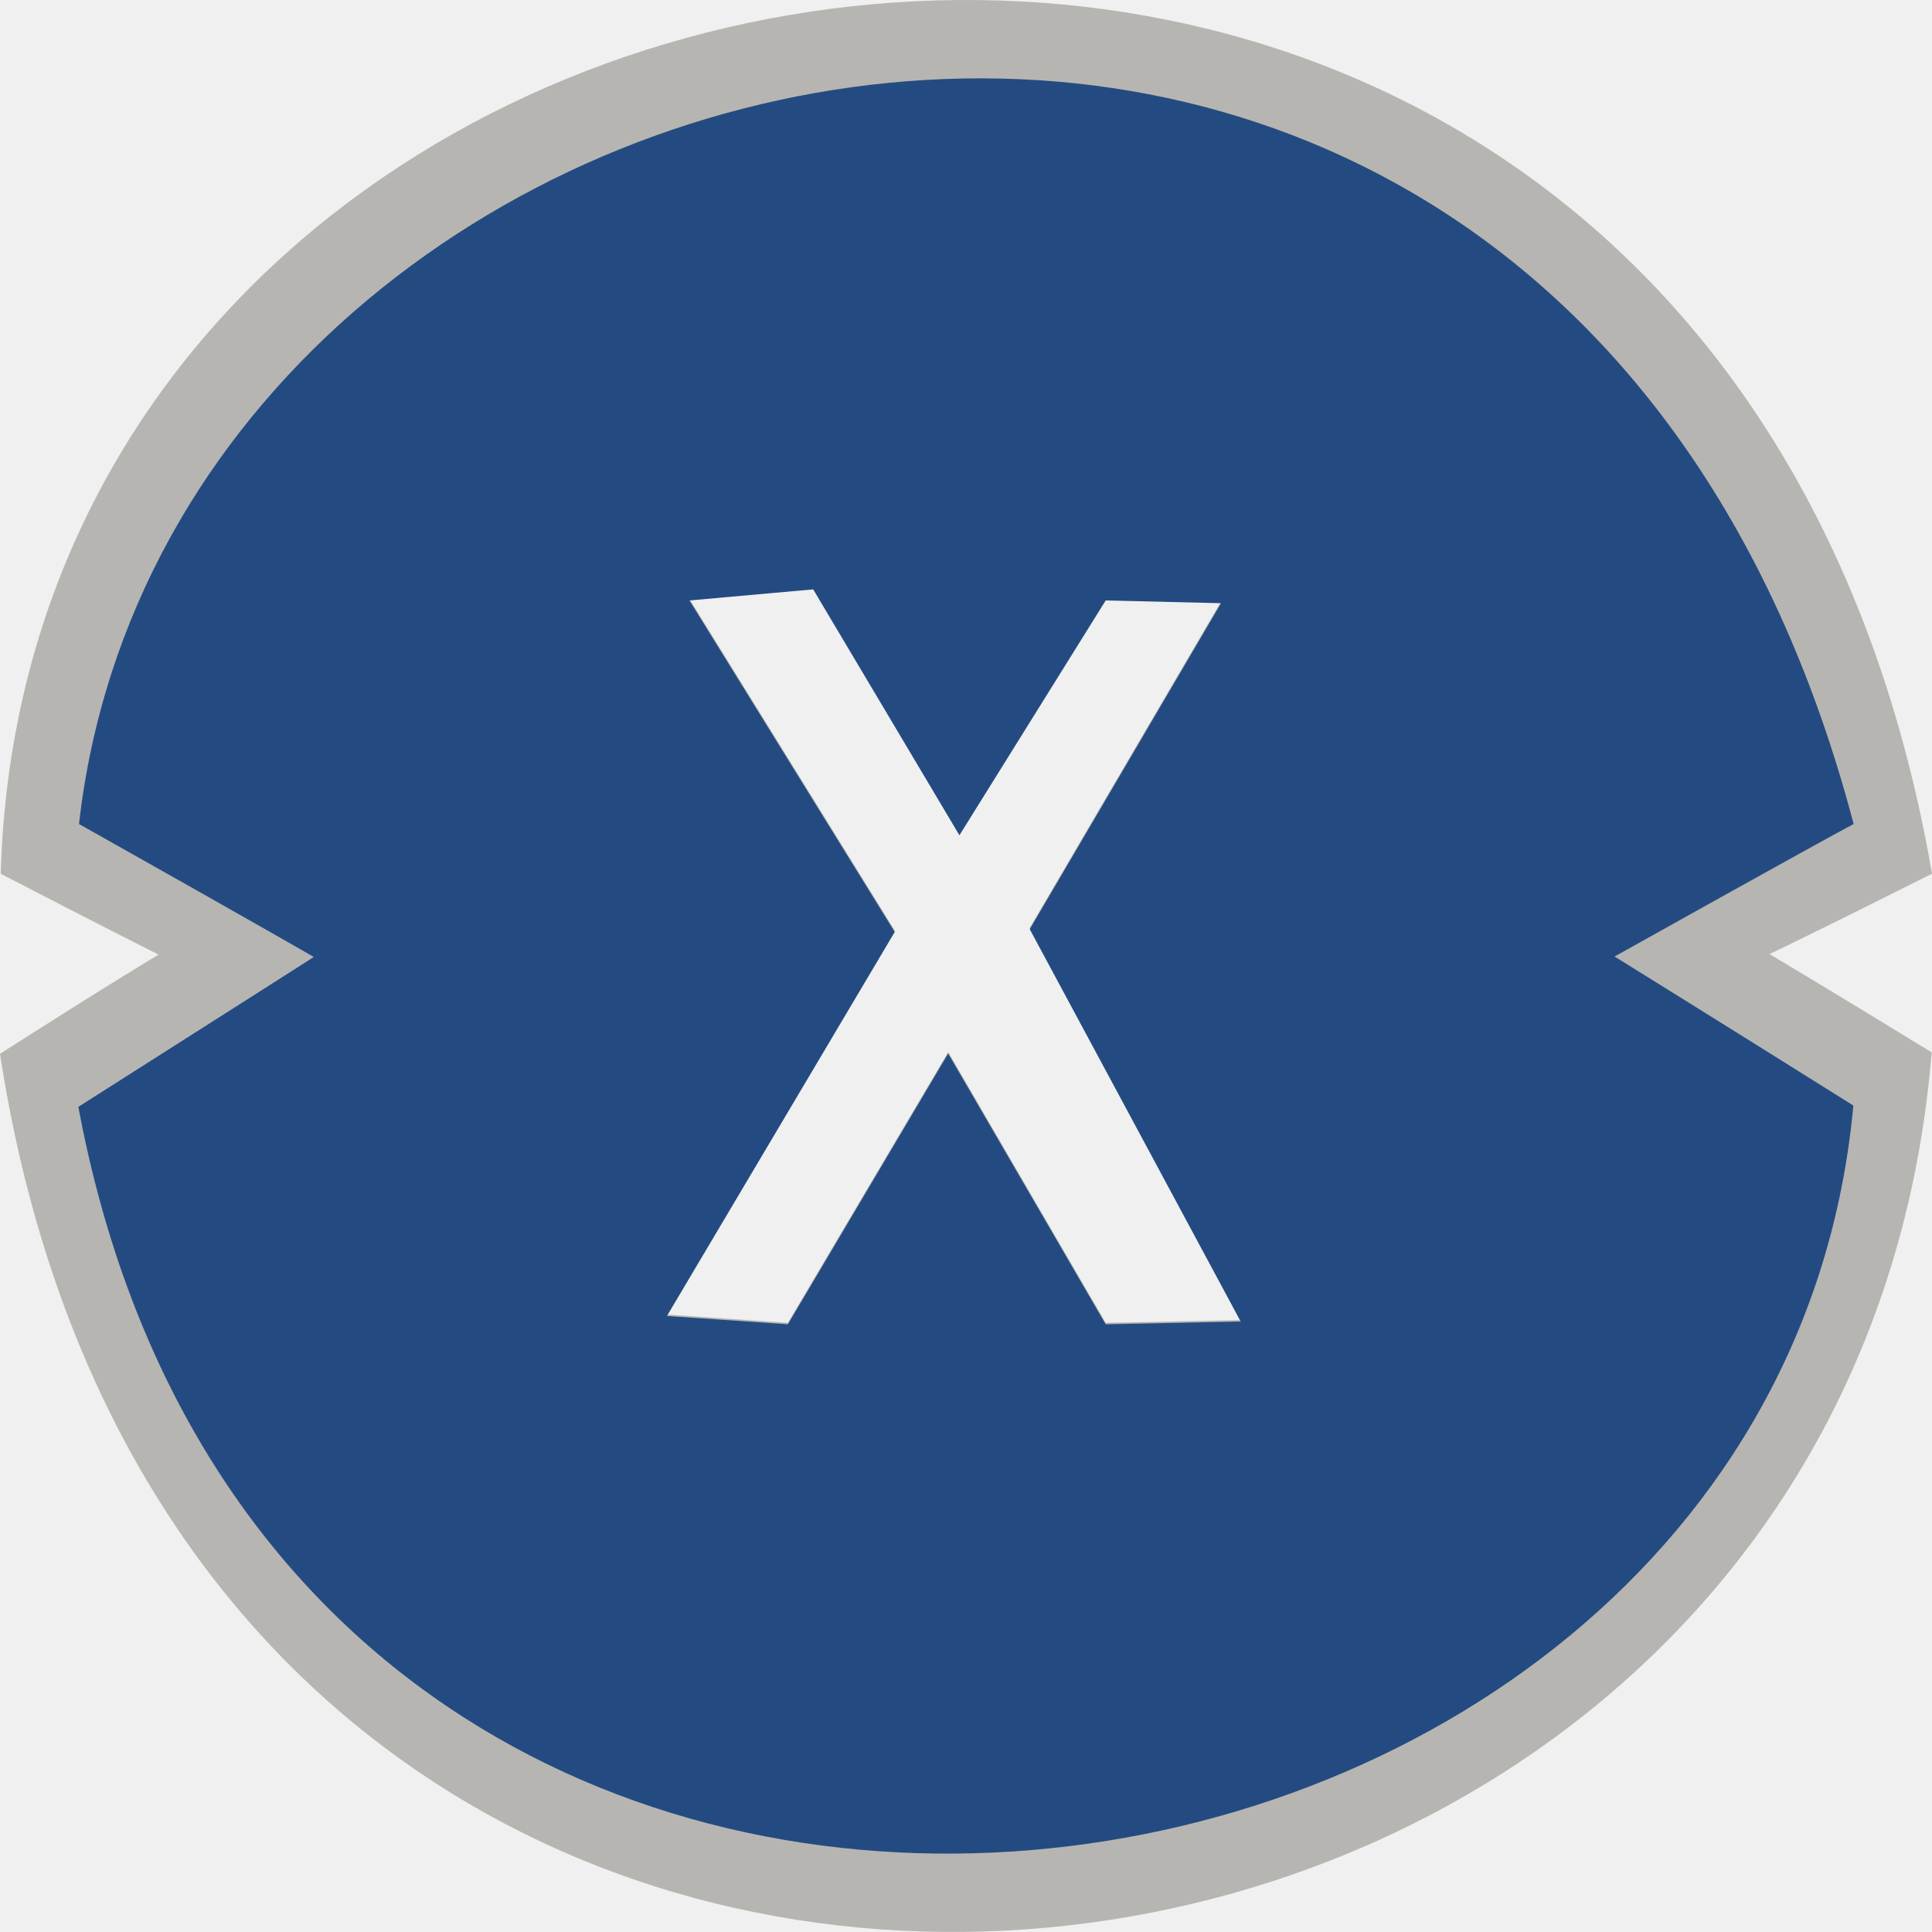
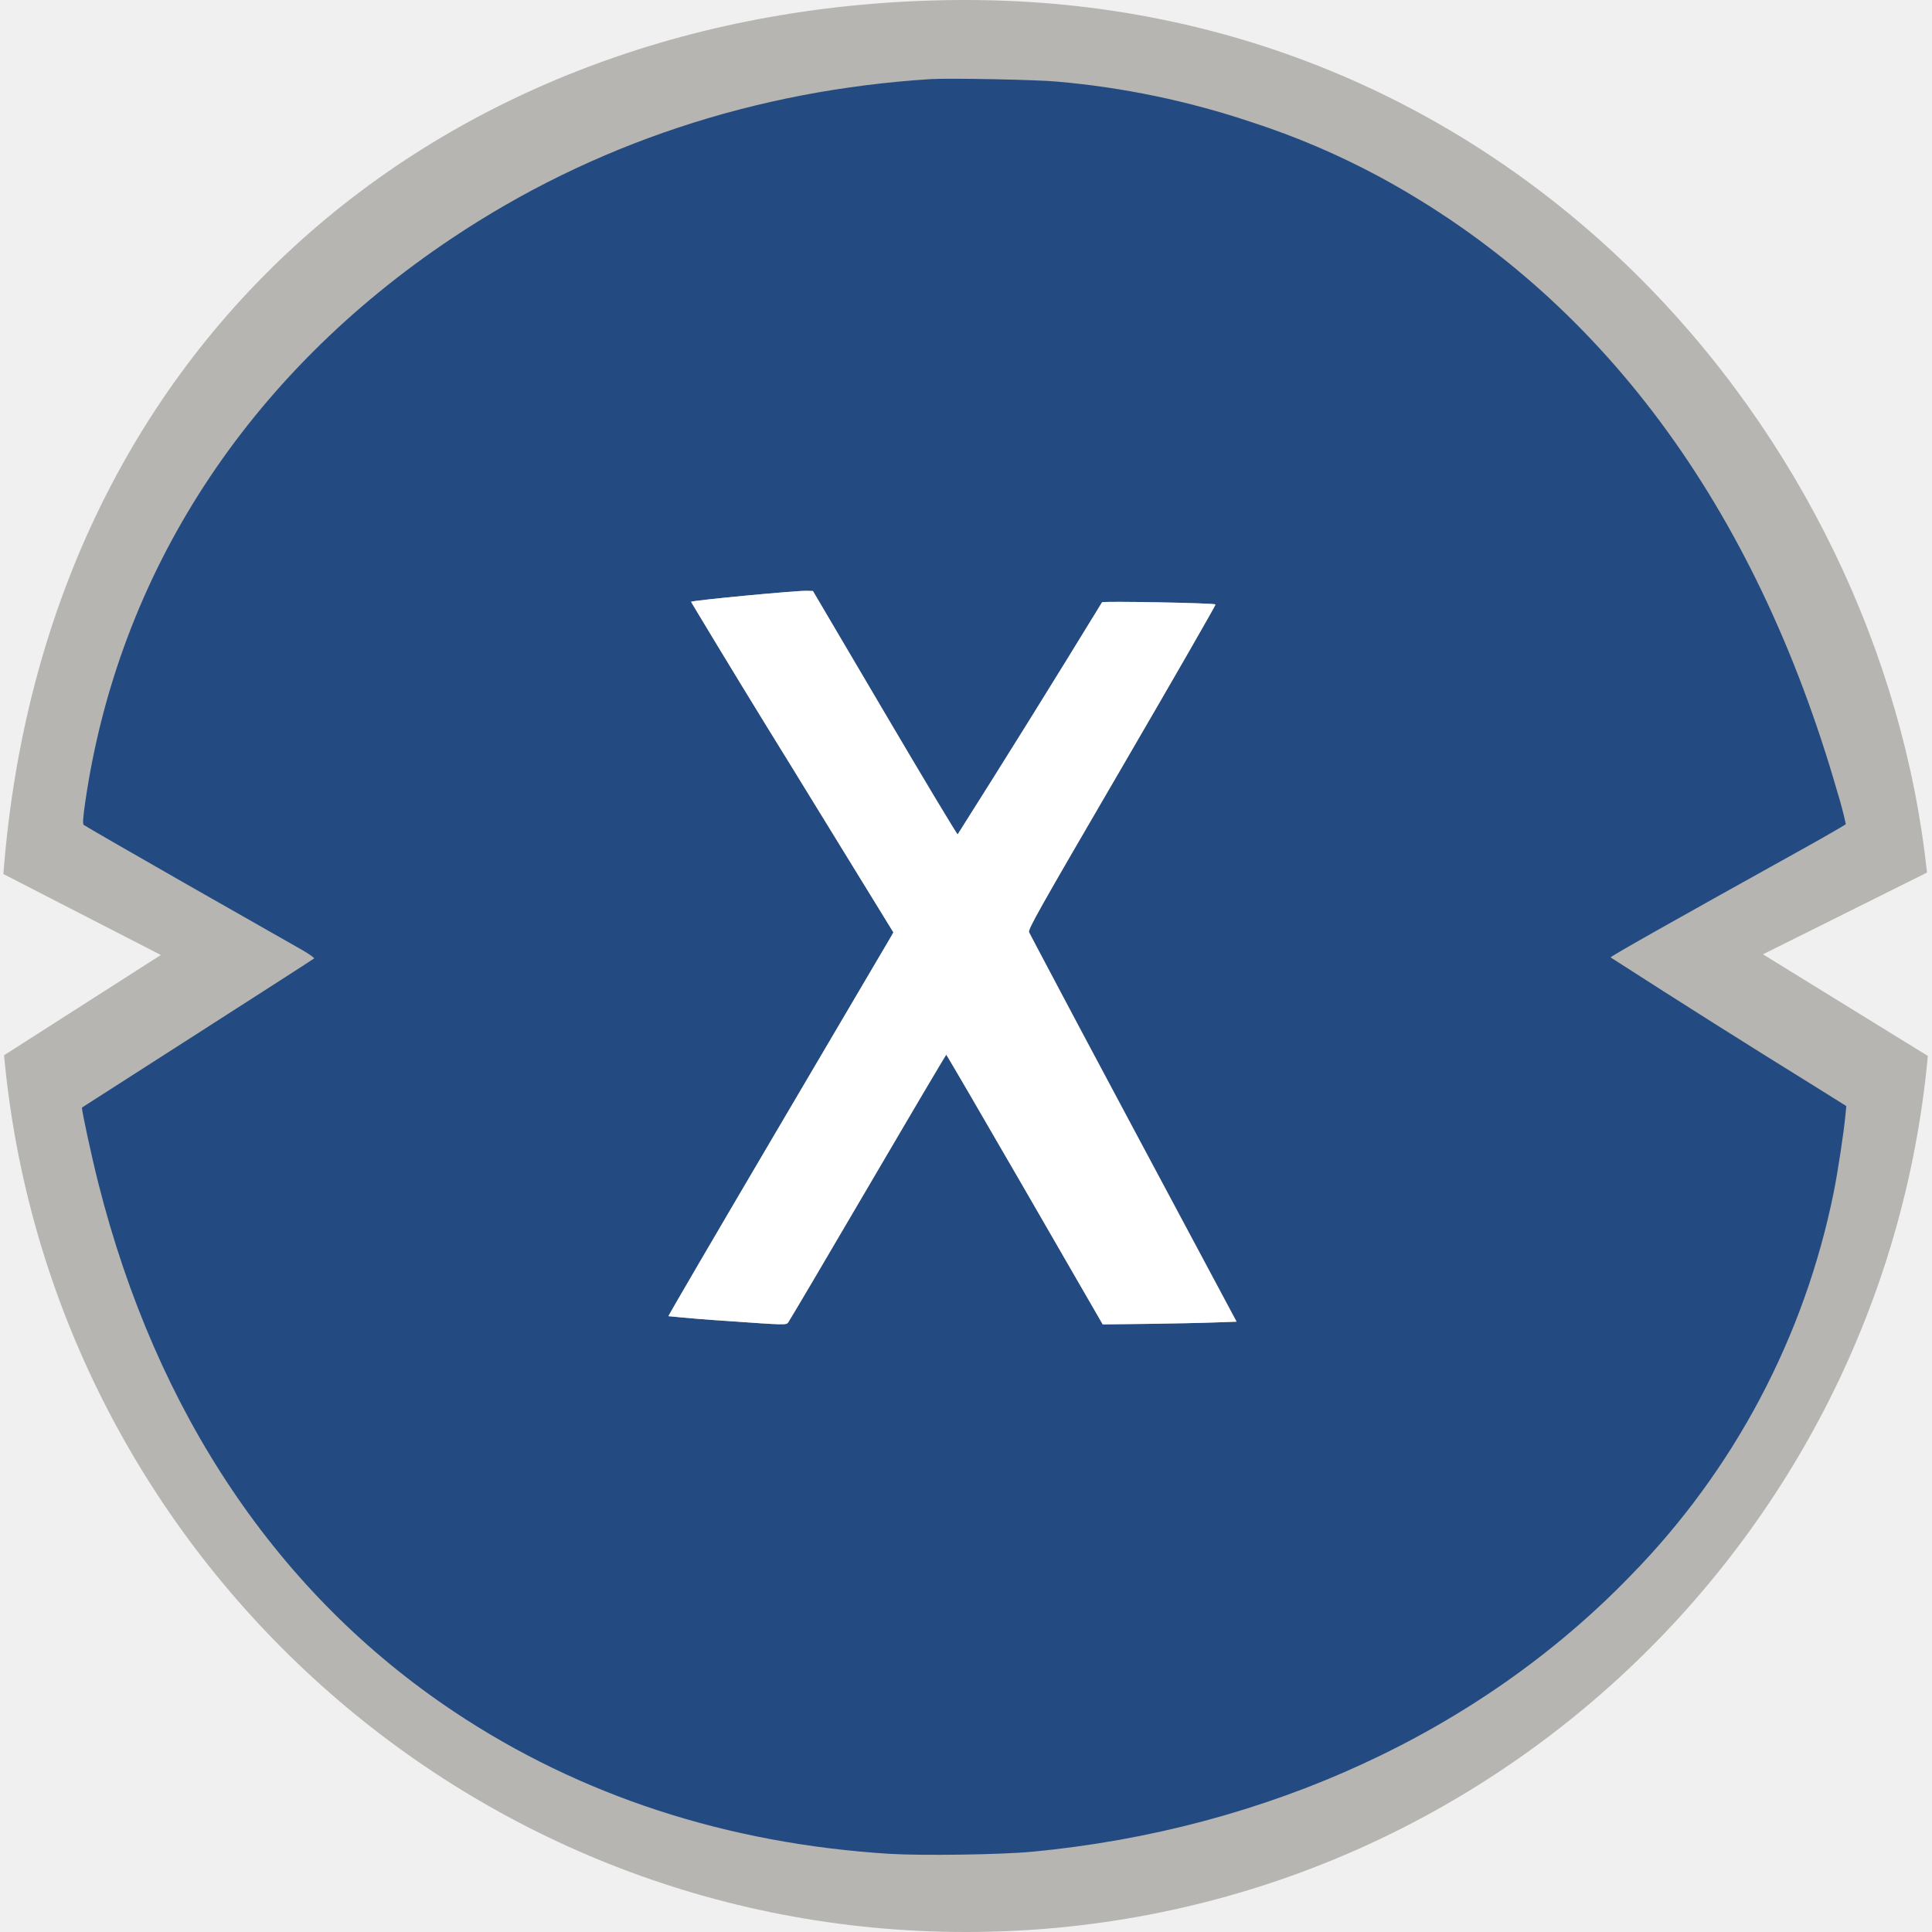
- <svg xmlns="http://www.w3.org/2000/svg" version="1.0" viewBox="0 0 337.963 337.958">
-   <switch>
-     <g>
-       <path fill="#B7B5B1" d="M337.963 152.844C299.131-72.137 5.365-28.6.123 152.844c16.956 8.798 27.604 14.143 27.604 14.143S18.74 172.368 0 184.342c33.855 220.562 322.559 188.531 337.906-.254-18.355-11.253-28.363-17.191-28.363-17.191s8.584-4.089 28.42-14.053m-144.541 78.554-27.555-47.372-28.049 47.372-21.157-1.45 39.854-67.188-35.92-58.004 21.652-1.935 25.584 43.021 25.59-41.086 20.174.483-33.459 57.039 36.9 68.638z" />
-       <path fill="#244B81" d="M324.256 144.143c-52.643-199.915-293.91-145.83-310.436 0 33.476 18.836 41.072 23.263 41.072 23.263s-12.938 8.272-41.186 26.214c35.913 192.189 296.232 155.255 310.498-.234-26.271-16.467-41.77-26.063-41.77-26.063s35.423-19.799 41.822-23.18m-130.838 87.512-27.553-47.361-28.043 47.361-21.154-1.45 39.848-67.176-35.912-57.992 21.646-1.935 25.582 43.012 25.586-41.078 20.17.483-33.457 57.025 36.898 68.625z" />
-     </g>
-   </switch>
+ <svg xmlns="http://www.w3.org/2000/svg" fill="none" viewBox="0 0 20 20">
+   <path fill="#B7B5B1" fill-rule="evenodd" d="M19.957 10.931C19.487 16.017 15.21 20 10 20S.508 16.014.042 10.924l1.623-1.038-1.63-.838C.469 3.379 4.766 0 10 0c5.653 0 9.467 4.498 9.948 9.033l-1.698.846z" clip-rule="evenodd" />
+   <path fill="#244B81" fill-rule="evenodd" d="M9.633.819c-1.815.115-3.499.674-4.954 1.647C2.561 3.88 1.228 5.93.883 8.299c-.024.166-.028.227-.017.24.01.009.493.288 1.075.62l1.19.677c.072.042.126.08.12.086s-.548.355-1.204.775l-1.198.768c-.009.008.098.502.168.78.603 2.388 1.863 4.26 3.683 5.474 1.305.87 2.826 1.367 4.51 1.472.335.02 1.152.009 1.475-.022 2.433-.23 4.633-1.245 6.189-2.852a7.9 7.9 0 0 0 2.11-3.982c.041-.205.103-.61.12-.793l.009-.092-.294-.184a143 143 0 0 1-2.146-1.355q-.002-.016 1.9-1.073c.292-.162.533-.3.535-.307a4 4 0 0 0-.087-.33c-.855-2.974-2.459-5.132-4.733-6.367a8 8 0 0 0-1.33-.569 8.7 8.7 0 0 0-2.012-.42c-.2-.02-1.117-.038-1.313-.026M9.16 7.38c.408.694.748 1.26.755 1.258a182 182 0 0 0 1.494-2.403c.005-.014 1.16.007 1.175.022.005.004-.431.762-.968 1.684-.876 1.503-.975 1.679-.962 1.71.007.02.494.935 1.08 2.034l1.068 1.997-.23.008c-.125.005-.437.011-.692.014l-.464.006-.806-1.396c-.444-.768-.81-1.396-.813-1.396-.004 0-.37.618-.812 1.373s-.814 1.385-.826 1.4c-.02.026-.034.026-.626-.016a17 17 0 0 1-.612-.05c-.004-.003.503-.871 1.127-1.929l1.167-1.984.034-.06L8.2 7.946c-.576-.937-1.047-1.71-1.046-1.716.002-.014 1.088-.117 1.193-.114l.069.002z" clip-rule="evenodd" />
+   <path fill="#fff" d="M9.158 7.38c.409.694.749 1.26.755 1.258a183 183 0 0 0 1.495-2.403c.005-.014 1.16.007 1.175.022.004.004-.431.762-.968 1.684-.876 1.503-.975 1.679-.963 1.71a302 302 0 0 0 1.081 2.034l1.067 1.997-.228.008c-.126.005-.438.011-.693.015l-.464.005-.806-1.396c-.444-.768-.81-1.396-.814-1.396s-.369.618-.811 1.373-.814 1.385-.826 1.4c-.02.026-.034.026-.627-.016a17 17 0 0 1-.612-.05c-.003-.003.504-.871 1.127-1.929l1.168-1.984.034-.06L8.2 7.946A125 125 0 0 1 7.154 6.23c.002-.014 1.088-.117 1.193-.114l.068.002z" />
</svg>
